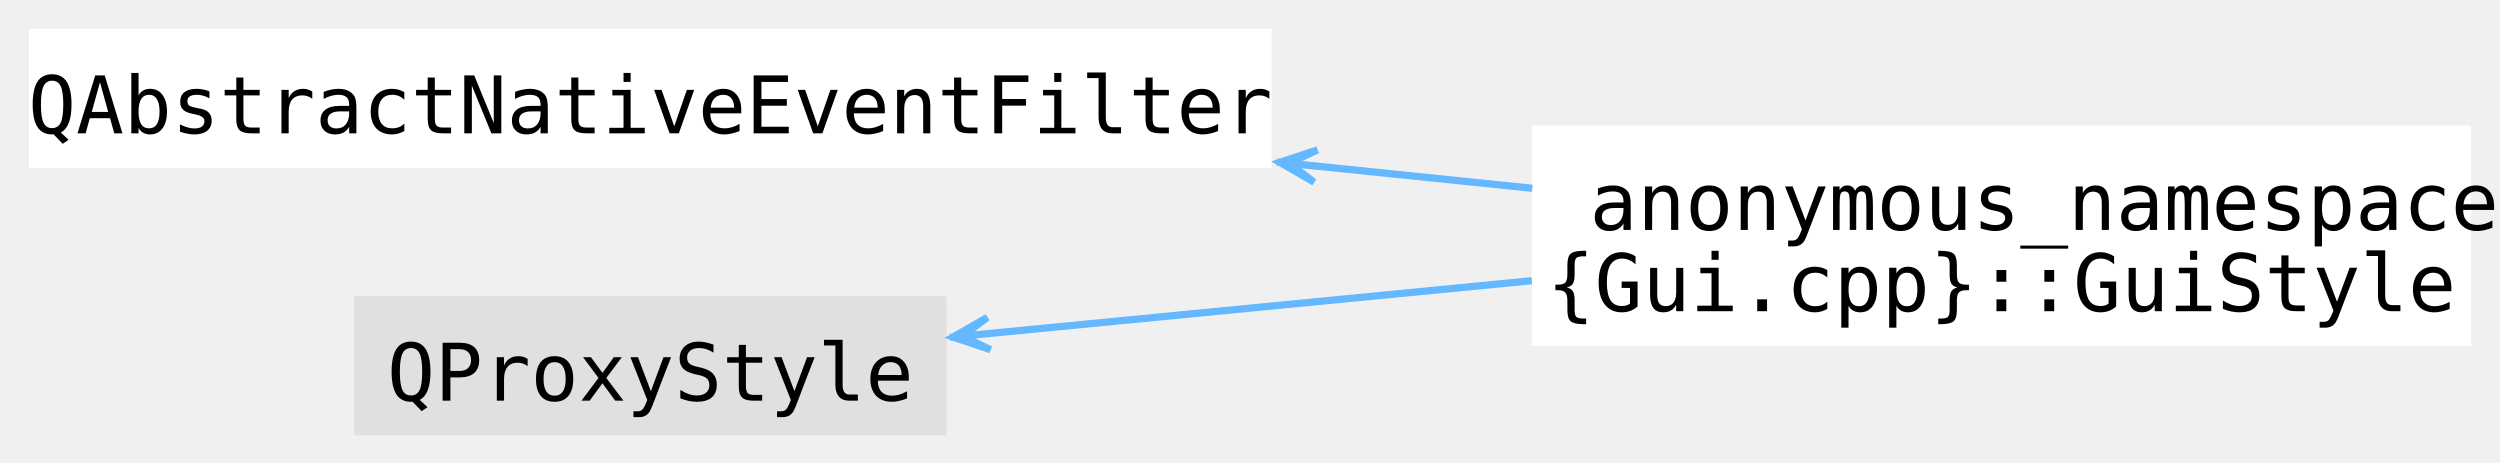
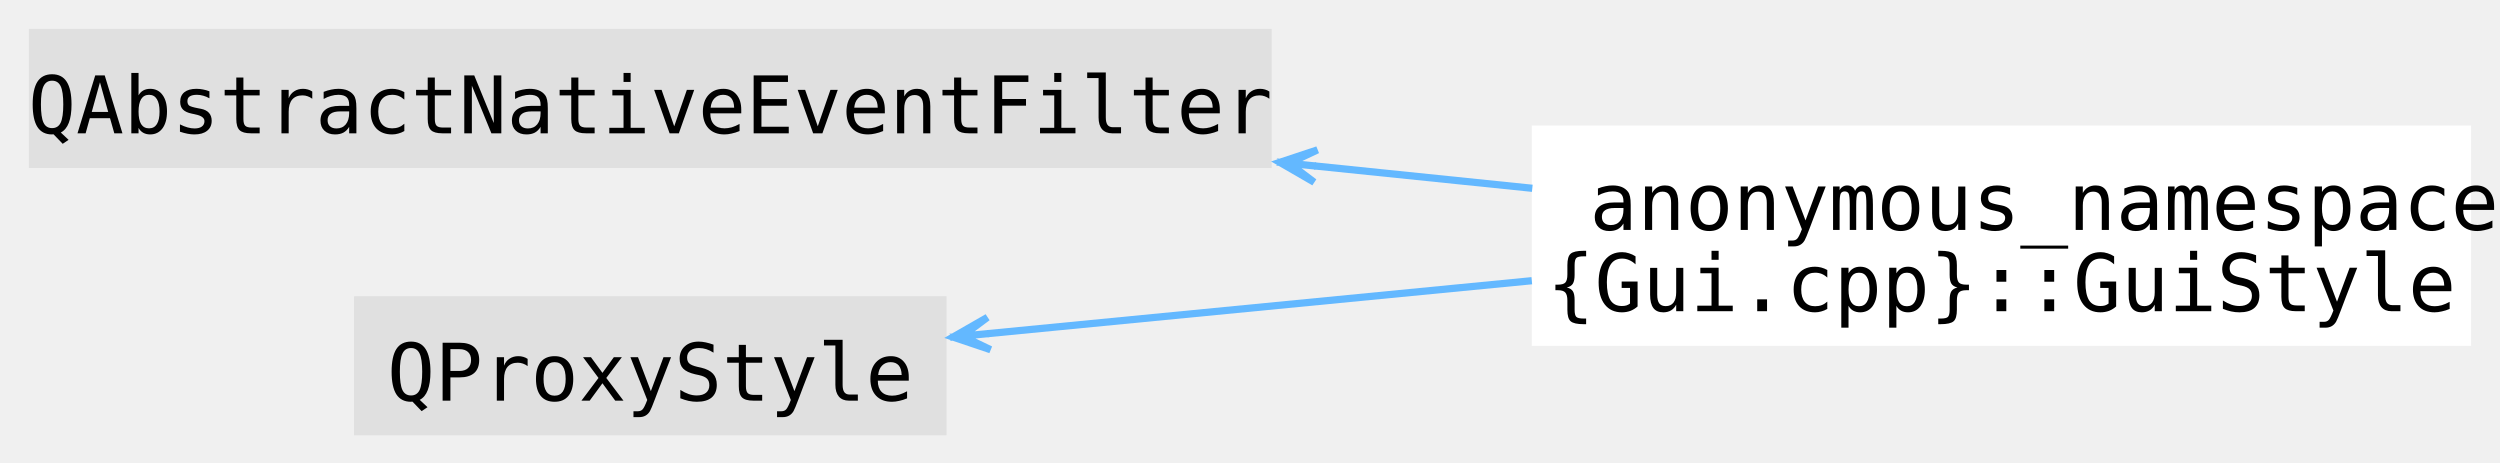
<svg xmlns="http://www.w3.org/2000/svg" xmlns:xlink="http://www.w3.org/1999/xlink" width="346pt" height="64pt" viewBox="0.00 0.00 346.00 64.00">
  <g id="graph0" class="graph" transform="scale(1 1) rotate(0) translate(4 60.25)">
    <g id="Node000000" class="node">
      <g id="a_Node000000">
-         <a xlink:href="db/d54/class_q_abstract_native_event_filter.html" target="_top" xlink:title=" ">
-           <polygon fill="white" stroke="none" points="172,-56.25 0,-56.25 0,-37 172,-37 172,-56.25" />
+         <a xlink:title=" ">
+           <polygon fill="#e0e0e0" stroke="none" points="172,-56.25 0,-56.25 0,-37 172,-37 172,-56.25" />
          <text xml:space="preserve" text-anchor="middle" x="86" y="-41.8" font-family="Consolas" font-size="11.00">QAbstractNativeEventFilter</text>
        </a>
      </g>
    </g>
    <g id="Node000001" class="node">
      <g id="a_Node000001">
        <a xlink:href="d8/d63/classanonymous__namespace_02_gui_8cpp_03_1_1_gui_style.html" target="_top" xlink:title="Application style implementing the GUI system.">
          <polygon fill="white" stroke="none" points="338,-42.88 208,-42.88 208,-12.38 338,-12.38 338,-42.88" />
          <text xml:space="preserve" text-anchor="start" x="216" y="-28.43" font-family="Consolas" font-size="11.00">anonymous_namespace</text>
          <text xml:space="preserve" text-anchor="middle" x="273" y="-17.18" font-family="Consolas" font-size="11.00">{Gui.cpp}::GuiStyle</text>
        </a>
      </g>
    </g>
    <g id="edge1_Node000000_Node000001" class="edge">
      <g id="a_edge1_Node000000_Node000001">
        <a xlink:title=" ">
          <path fill="none" stroke="#63b8ff" d="M177.91,-37.29C188.11,-36.24 198.33,-35.19 208.07,-34.19" />
          <polygon fill="#63b8ff" stroke="#63b8ff" points="173.13,-37.78 177.88,-35.03 174.41,-37.65 178.11,-37.27 178.11,-37.27 178.11,-37.27 174.41,-37.65 178.34,-39.51 173.13,-37.78" />
        </a>
      </g>
    </g>
    <g id="Node000002" class="node">
      <g id="a_Node000002">
        <a xlink:title=" ">
          <polygon fill="#e0e0e0" stroke="none" points="127,-19.25 45,-19.25 45,0 127,0 127,-19.25" />
          <text xml:space="preserve" text-anchor="middle" x="86" y="-4.8" font-family="Consolas" font-size="11.00">QProxyStyle</text>
        </a>
      </g>
    </g>
    <g id="edge2_Node000002_Node000001" class="edge">
      <g id="a_edge2_Node000002_Node000001">
        <a xlink:title=" ">
          <path fill="none" stroke="#63b8ff" d="M132.65,-14.07C155.36,-16.28 183.2,-18.98 208,-21.4" />
          <polygon fill="#63b8ff" stroke="#63b8ff" points="127.9,-13.6 133.09,-11.85 129.18,-13.73 132.88,-14.09 132.88,-14.09 132.88,-14.09 129.18,-13.73 132.66,-16.33 127.9,-13.6" />
        </a>
      </g>
    </g>
  </g>
</svg>
